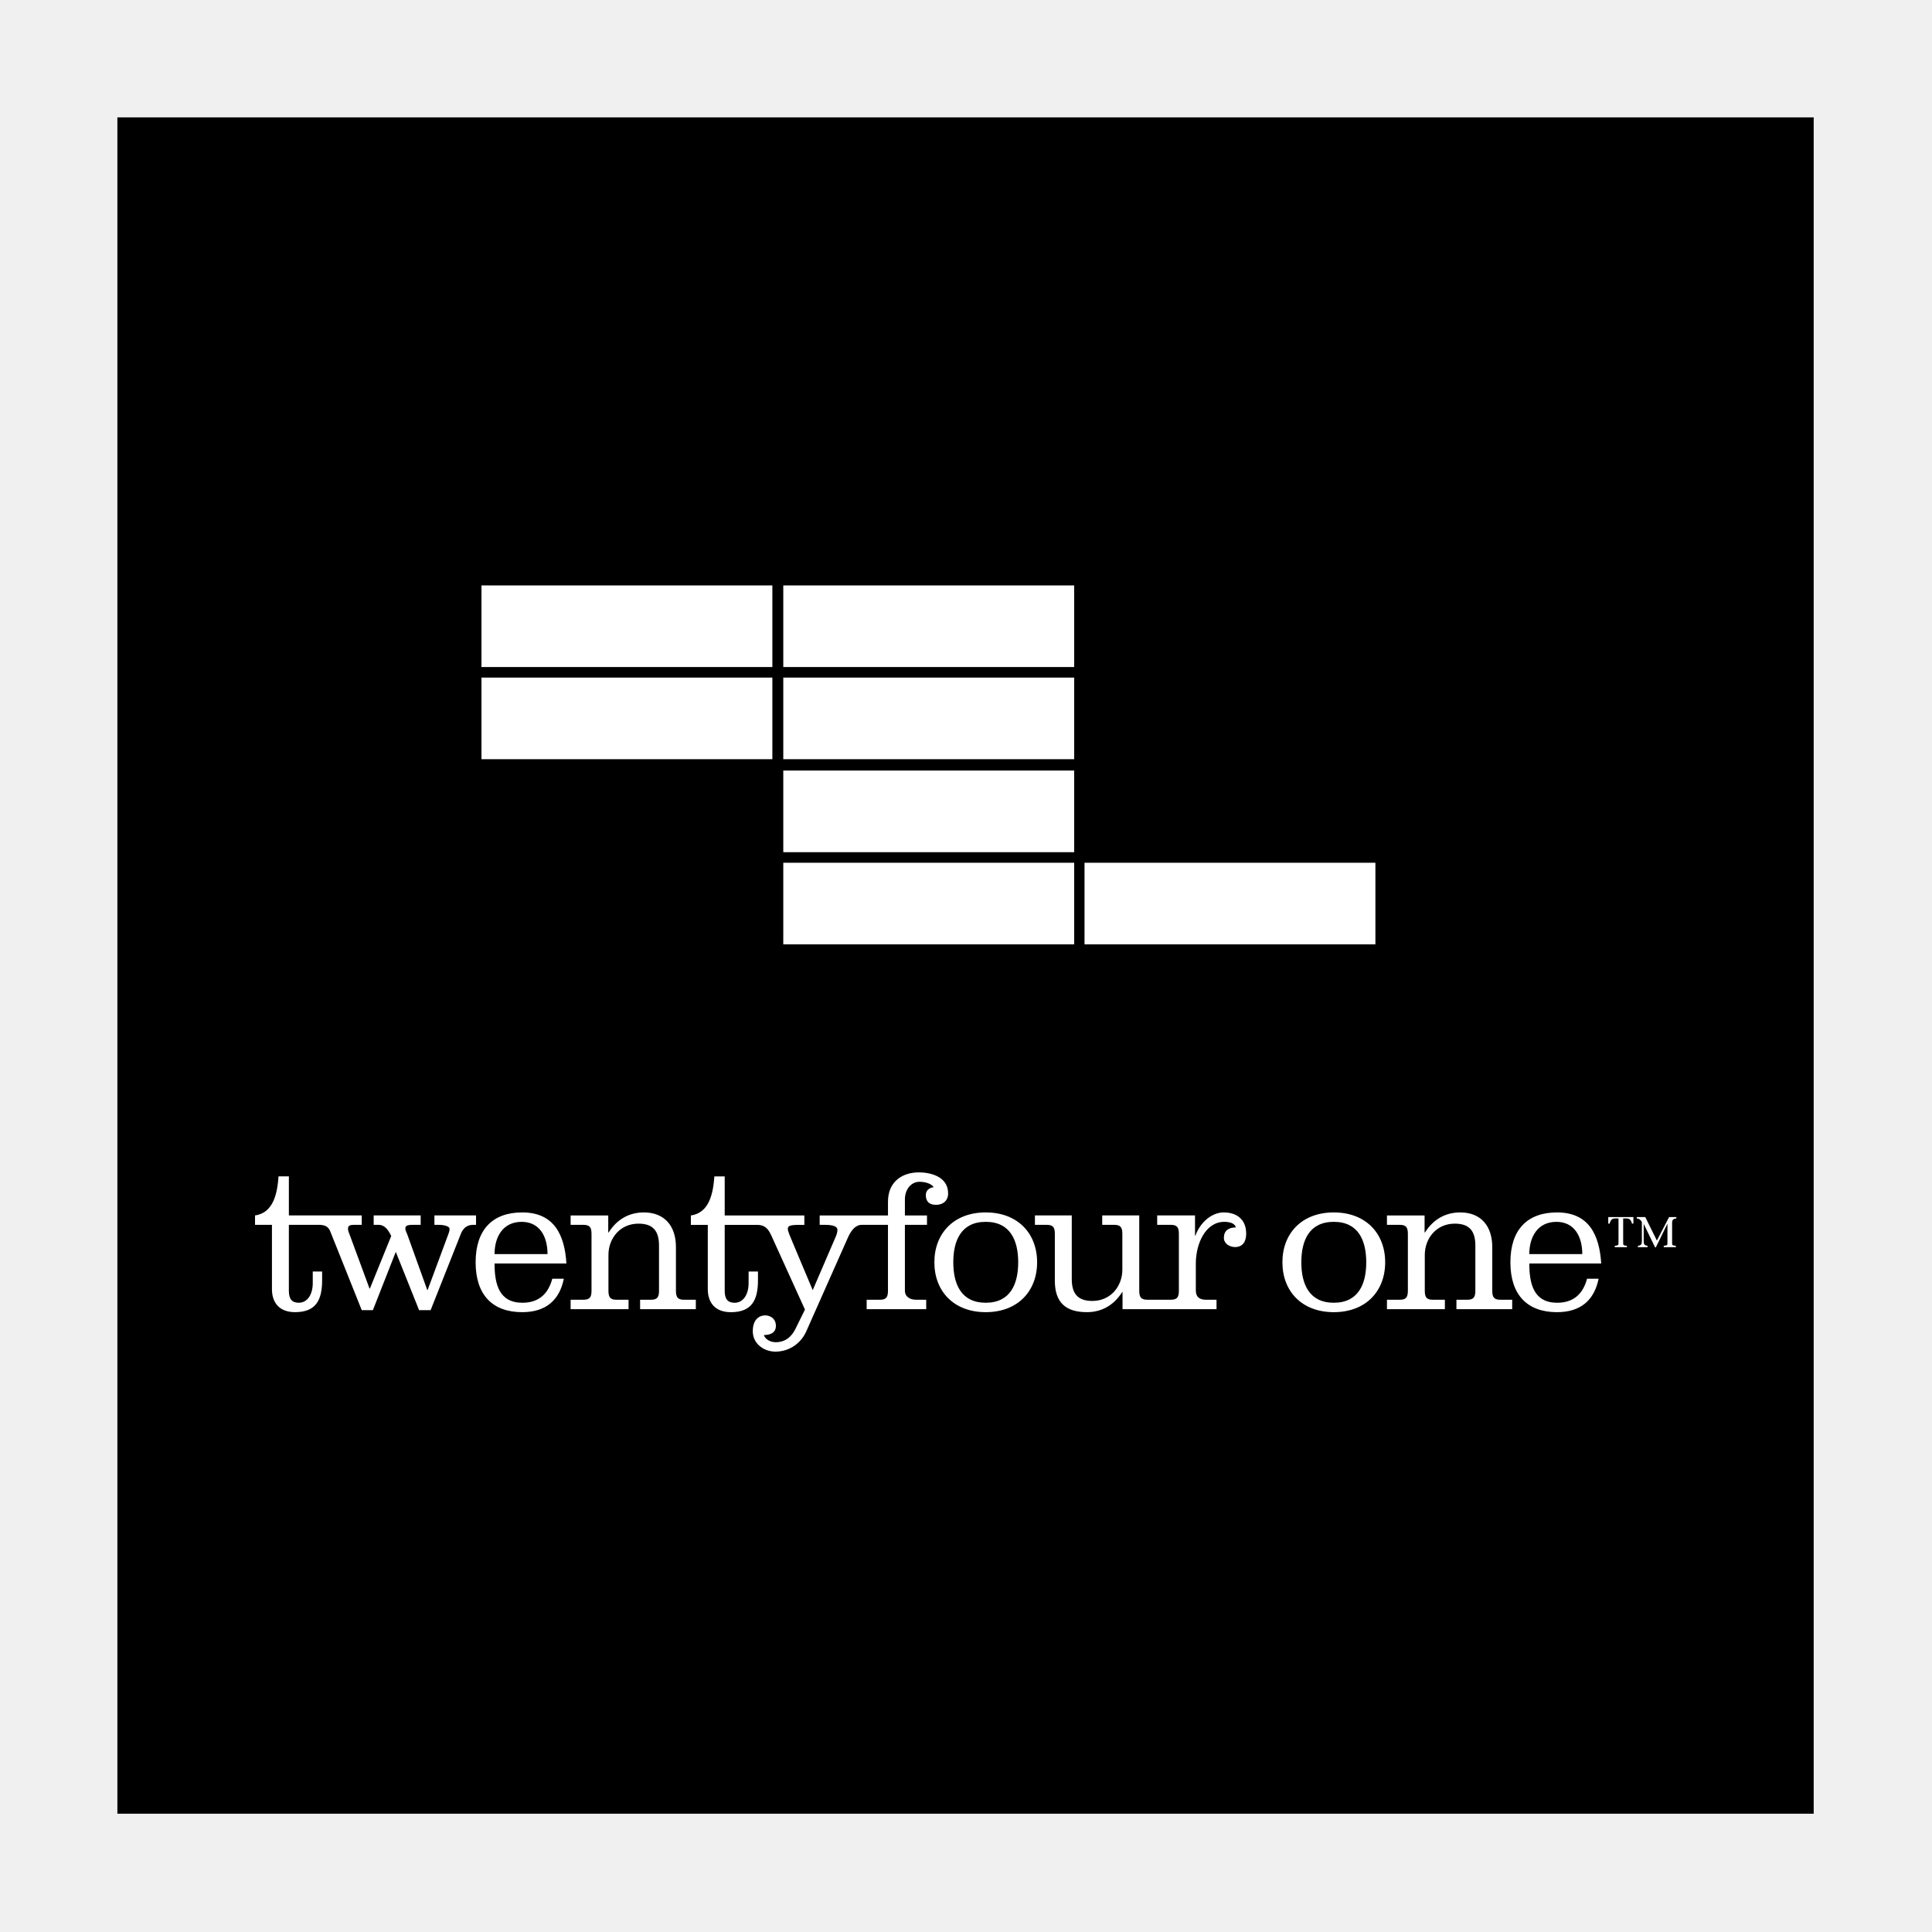
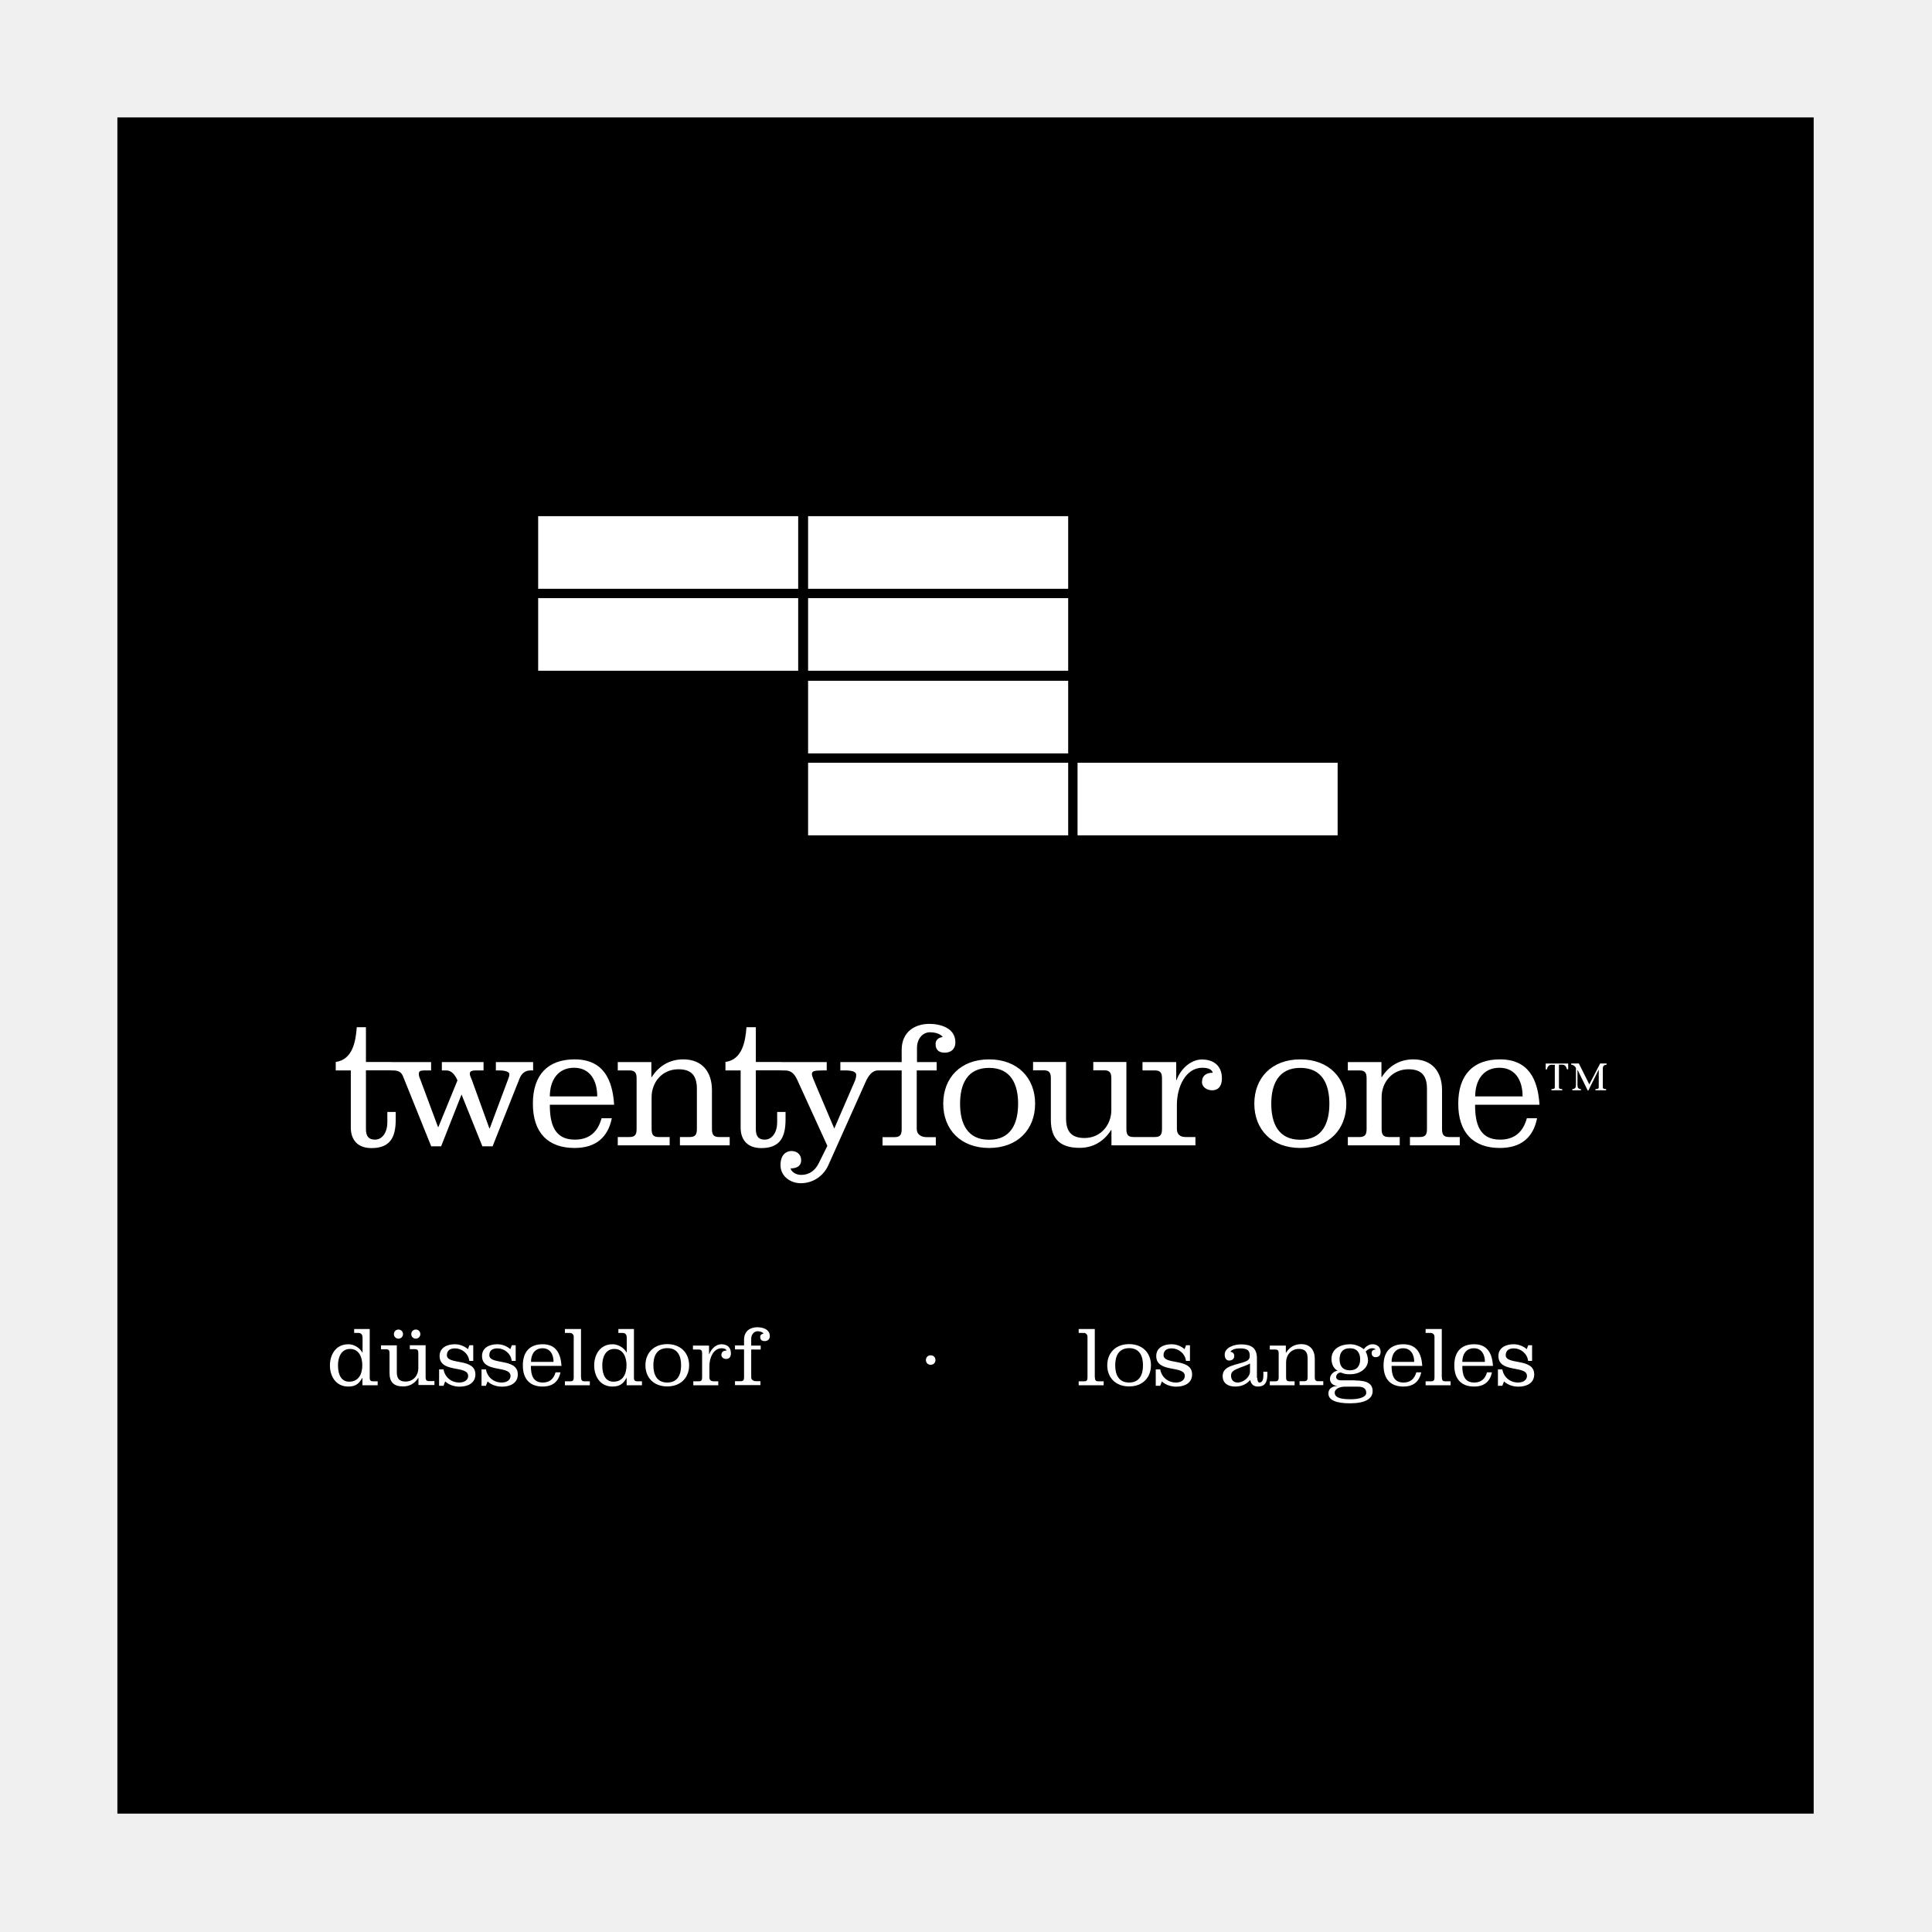
- <svg xmlns="http://www.w3.org/2000/svg" version="1.1" id="Ebene_1" x="0px" y="0px" width="255.12px" height="255.12px" viewBox="0 0 255.12 255.12" enable-background="new 0 0 255.12 255.12" xml:space="preserve">
-   <path fill-rule="evenodd" clip-rule="evenodd" d="M15.5,15.499h223.998v224H15.5V15.499z" />
+ <svg xmlns="http://www.w3.org/2000/svg" version="1.1" id="Ebene_2" x="0px" y="0px" width="255.121px" height="255.121px" viewBox="0 0 255.121 255.121" enable-background="new 0 0 255.121 255.121" xml:space="preserve">
  <g>
+     <rect x="15.5" y="15.5" width="223.997" height="223.989" />
    <g>
-       <path fill="#FFFFFF" d="M101.99,89.476H63.578v10.779h38.412V89.476z M101.99,77.304H63.578v10.78h38.412V77.304z M141.846,89.476    h-38.413v10.779h38.413V89.476z M141.846,77.304h-38.413v10.78h38.413V77.304z M141.846,113.923h-38.413v10.78h38.413V113.923z     M141.846,101.751h-38.413v10.78h38.413V101.751z M181.622,113.923H143.21v10.78h38.412V113.923z M205.602,160.1    c-3.891,0-6.154,2.249-6.154,6.586s2.264,6.585,6.154,6.585c3.101,0,4.916-1.561,5.494-4.418h-1.525    c-0.551,2.063-1.842,3.175-3.943,3.175c-3.103,0-3.683-2.485-3.683-5.184h9.495C211.201,163.088,209.832,160.1,205.602,160.1z     M201.944,165.601c0-2.302,1.132-4.257,3.577-4.257c2.393,0,3.418,1.955,3.418,4.257H201.944z M197.053,170.414v-5.739    c0-2.75-1.471-4.575-4.23-4.575c-2.025,0-3.602,0.979-4.654,2.645h-0.053v-2.247h-4.969v1.243h1.709    c0.866,0,1.053,0.396,1.053,1.216v7.458c0,0.819-0.187,1.216-1.053,1.216h-1.709v1.244h7.65v-1.244h-1.604    c-0.867,0-1.05-0.396-1.05-1.216v-4.708c0-2.115,1.47-4.125,3.967-4.125c2.028,0,2.71,1.083,2.71,2.909v5.924    c0,0.819-0.185,1.216-1.051,1.216h-1.447v1.244h7.363v-1.244h-1.578C197.238,171.63,197.053,171.233,197.053,170.414z     M176.127,160.1c-4.232,0-6.785,2.777-6.785,6.586c0,3.808,2.553,6.585,6.785,6.585s6.785-2.777,6.785-6.585    C182.912,162.877,180.359,160.1,176.127,160.1z M176.127,172.027c-3.26,0-4.287-2.485-4.287-5.342    c0-2.855,1.027-5.342,4.287-5.342s4.285,2.486,4.285,5.342C180.412,169.542,179.387,172.027,176.127,172.027z M62.859,160.497    h-5.494v1.243h0.527c0.76,0,1.471,0.185,1.471,0.527c0,0.292-0.078,0.505-0.213,0.847l-2.68,7.222h-0.053l-2.577-7.169    c-0.133-0.395-0.314-0.66-0.314-0.952c0-0.317,0.21-0.475,0.945-0.475h1.079v-1.243h-6.205v1.243h0.684    c0.738,0,1.262,0.66,1.631,1.479l-2.814,6.93h-0.052l-2.604-7.062c-0.133-0.315-0.236-0.556-0.236-0.846    c0-0.37,0.211-0.502,0.842-0.502h0.973v-1.243h-9.623v-5.156h-1.365c-0.16,2.168-0.633,4.812-3.104,5.156v1.243h2.234v8.515    c0,1.482,0.736,3.016,3.051,3.016c2.812,0,3.574-1.665,3.574-4.232v-1.137H41.3v1.534c0,1.532-0.735,2.592-1.839,2.592    c-0.896,0-1.316-0.477-1.316-1.562v-8.726h3.969c0.87,0,1.264,0.289,1.5,0.872l4.154,10.394h1.472l3.024-7.696l3.076,7.696h1.524    l3.971-10.022c0.263-0.716,0.763-1.243,1.63-1.243h0.395V160.497z M221.359,160.899v-0.187h-0.957l-1.609,3.104l-1.537-3.104    h-1.127v0.187c0.274,0,0.561,0.196,0.679,0.492v2.484c0,0.423-0.089,0.581-0.521,0.632v0.186h1.273v-0.186    c-0.423-0.051-0.51-0.209-0.51-0.632v-2.219h0.02l1.488,3.065h0.088l1.521-3.095h0.019v2.326c0,0.503,0.021,0.493-0.489,0.554    v0.186h1.596v-0.186c-0.511-0.061-0.492-0.051-0.492-0.554v-2.493C220.801,161.117,220.939,160.919,221.359,160.899z     M130.166,160.1c-4.232,0-6.782,2.777-6.782,6.586c0,3.808,2.55,6.585,6.782,6.585s6.785-2.777,6.785-6.585    C136.951,162.877,134.398,160.1,130.166,160.1z M130.166,172.027c-3.258,0-4.284-2.485-4.284-5.342    c0-2.855,1.026-5.342,4.284-5.342c3.262,0,4.287,2.486,4.287,5.342C134.453,169.542,133.428,172.027,130.166,172.027z     M122.255,157.799c0,0.688,0.289,1.298,1.365,1.298c0.896,0,1.578-0.531,1.578-1.509c0-2.247-2.366-2.777-3.865-2.777    c-1.999,0-4.075,1.057-4.075,3.886v1.801h-9.019v1.243h0.737c1.053,0,1.604,0.237,1.604,0.634c0,0.37-0.104,0.636-0.186,0.846    l-3.074,7.142l-2.604-6.188c-0.396-0.953-0.684-1.586-0.684-1.905c0-0.421,0.341-0.527,1.604-0.527h0.578v-1.243H95.697v-5.156    h-1.365c-0.158,2.168-0.633,4.812-3.104,5.156v1.243h2.236v8.515c0,1.482,0.734,3.016,3.049,3.016    c2.812,0,3.577-1.665,3.577-4.232v-1.137h-1.237v1.534c0,1.532-0.736,2.592-1.84,2.592c-0.895,0-1.316-0.477-1.316-1.562v-8.726    h4.261c0.972,0,1.446,0.423,1.892,1.401l4.445,9.786l-1.264,2.563c-0.498,1.006-1.314,1.746-2.602,1.746    c-0.789,0-1.445-0.476-1.552-0.95c0.763,0,1.579-0.239,1.579-1.219c0-0.898-0.685-1.375-1.422-1.375    c-0.709,0-1.629,0.477-1.629,2.09c0,1.666,1.472,2.697,2.996,2.697c1.867,0,3.393-1.138,4.076-2.697l5.496-12.378    c0.42-0.952,1.025-1.665,1.787-1.665h3.496v8.674c0,0.819-0.184,1.216-1.052,1.216h-1.761v1.244h7.862v-1.244h-1.317    c-0.838,0-1.496-0.396-1.496-1.216v-8.674h2.917v-1.243h-2.917v-2.116c0-1.376,0.865-2.328,1.92-2.328    c0.604,0,1.497,0.159,1.891,0.715C122.753,156.821,122.255,157.164,122.255,157.799z M89.257,170.414v-5.739    c0-2.75-1.472-4.575-4.234-4.575c-2.022,0-3.601,0.979-4.651,2.645h-0.053v-2.247H75.35v1.243h1.707    c0.869,0,1.052,0.396,1.052,1.216v7.458c0,0.819-0.183,1.216-1.052,1.216H75.35v1.244H83v-1.244h-1.604    c-0.869,0-1.051-0.396-1.051-1.216v-4.708c0-2.115,1.471-4.125,3.969-4.125c2.024,0,2.708,1.083,2.708,2.909v5.924    c0,0.819-0.185,1.216-1.052,1.216h-1.445v1.244h7.359v-1.244H90.31C89.441,171.63,89.257,171.233,89.257,170.414z     M212.369,161.579h0.184c0.09-0.364,0.257-0.68,0.668-0.68h0.501v3.055c0,0.503,0.009,0.493-0.493,0.554v0.186h1.6v-0.186    c-0.51-0.061-0.49-0.051-0.49-0.554v-3.055h0.5c0.401,0,0.578,0.315,0.668,0.68h0.182v-0.866h-3.318V161.579z M161.588,160.1    c-1.525,0-3.075,1.244-3.734,3.067h-0.052v-2.67h-4.995v1.243h1.812c0.867,0,1.051,0.396,1.051,1.216v7.458    c0,0.819-0.184,1.216-1.051,1.216h-3.128c-0.868,0-1.053-0.396-1.053-1.216v-9.917h-4.89v1.243h1.604    c0.867,0,1.053,0.396,1.053,1.216v4.708c0,2.115-1.473,4.126-3.971,4.126c-2.023,0-2.708-1.085-2.708-2.911v-8.382h-4.864v1.243    h1.577c0.867,0,1.052,0.396,1.052,1.216v6.163c0,2.908,1.475,4.151,4.232,4.151c2.025,0,3.604-0.979,4.655-2.645h0.052v2.248    h12.412v-1.244h-1.421c-0.841,0-1.313-0.396-1.313-1.216v-3.57c0-2.619,1.285-5.5,3.758-5.5c0.577,0,1.393,0.131,1.525,0.739    c-0.948,0-1.578,0.424-1.578,1.376c0,0.766,0.764,1.216,1.473,1.216c1.051,0,1.472-0.767,1.472-1.771    C164.558,161.079,163.375,160.1,161.588,160.1z M68.959,160.1c-3.891,0-6.153,2.249-6.153,6.586s2.263,6.585,6.153,6.585    c3.102,0,4.918-1.561,5.496-4.418H72.93c-0.551,2.063-1.841,3.175-3.943,3.175c-3.102,0-3.681-2.485-3.681-5.184h9.49    C74.561,163.088,73.192,160.1,68.959,160.1z M65.306,165.601c0-2.302,1.129-4.257,3.575-4.257c2.394,0,3.418,1.955,3.418,4.257    H65.306z" />
+       <g>
+         <path fill="#FFFFFF" d="M47.875,181.914h-0.016c-0.417,0.763-0.867,1.18-1.862,1.18c-1.693,0-2.431-1.412-2.431-2.793     c0-1.363,0.738-2.792,2.431-2.792c0.706,0,1.477,0.417,1.862,1.107h0.016v-1.958c0-0.361-0.145-0.642-0.53-0.642h-0.578v-0.522     h2.054v6.5c0,0.265,0.152,0.409,0.401,0.409h0.65v0.521h-2.014v-1.011H47.875z M44.632,180.285c0,1.284,0.45,2.167,1.485,2.167     c1.26,0,1.725-1.044,1.725-2.167c0-1.115-0.465-2.158-1.613-2.158C45.098,178.126,44.632,179.169,44.632,180.285z" />
+         <path fill="#FFFFFF" d="M55.241,181.961h-0.016c-0.449,0.715-1.124,1.116-1.99,1.116c-1.188,0-1.798-0.514-1.798-1.766v-2.616     c0-0.354-0.08-0.521-0.449-0.521h-0.674v-0.521H52.4v3.547c0,0.778,0.281,1.235,1.147,1.235c1.076,0,1.693-0.851,1.693-1.749     v-2.006c0-0.346-0.08-0.522-0.449-0.522h-0.674v-0.521h2.086v4.213c0,0.346,0.08,0.521,0.434,0.521h0.73v0.521h-2.11v-0.931     H55.241z M53.219,176.176c0,0.321-0.273,0.594-0.602,0.594s-0.602-0.257-0.602-0.594c0-0.354,0.272-0.61,0.602-0.61     S53.219,175.823,53.219,176.176z M55.505,176.176c0,0.321-0.265,0.594-0.602,0.594c-0.329,0-0.594-0.257-0.594-0.594     c0-0.354,0.265-0.61,0.594-0.61C55.241,175.566,55.505,175.823,55.505,176.176z" />
+         <path fill="#FFFFFF" d="M58.563,180.798c0.176,1.067,1.027,1.766,2.086,1.766c0.674,0,1.171-0.338,1.171-0.867     c0-1.46-3.771-0.337-3.771-2.64c0-1.115,1.019-1.549,1.998-1.549c0.634,0,1.26,0.225,1.741,0.649l0.201-0.521h0.505v2.07h-0.521     c-0.128-0.995-0.979-1.652-1.894-1.652c-0.49,0-1.067,0.168-1.067,0.898c0,1.332,3.763,0.321,3.763,2.536     c0,1.188-1.051,1.62-2.078,1.62c-0.698,0-1.388-0.217-1.91-0.689l-0.225,0.577h-0.578v-2.166h0.578V180.798z" />
+         <path fill="#FFFFFF" d="M64.164,180.798c0.176,1.067,1.027,1.766,2.086,1.766c0.674,0,1.164-0.338,1.164-0.867     c0-1.46-3.763-0.337-3.763-2.64c0-1.115,1.019-1.549,1.998-1.549c0.634,0,1.26,0.225,1.741,0.649l0.201-0.521h0.505v2.07h-0.521     c-0.128-0.995-0.979-1.652-1.894-1.652c-0.49,0-1.067,0.168-1.067,0.898c0,1.332,3.763,0.321,3.763,2.536     c0,1.188-1.051,1.62-2.078,1.62c-0.698,0-1.396-0.217-1.91-0.689l-0.225,0.577h-0.578v-2.166h0.578V180.798z" />
+         <path fill="#FFFFFF" d="M70.102,180.365c0,1.155,0.249,2.199,1.573,2.199c0.898,0,1.452-0.481,1.685-1.349h0.65     c-0.249,1.22-1.027,1.878-2.351,1.878c-1.653,0-2.616-0.947-2.616-2.793c0-1.845,0.963-2.792,2.616-2.792     c1.797,0,2.383,1.268,2.487,2.856H70.102z M73.095,179.835c0-0.979-0.441-1.798-1.453-1.798c-1.043,0-1.524,0.835-1.524,1.798     H73.095z" />
+         <path fill="#FFFFFF" d="M76.738,181.881c0,0.345,0.08,0.521,0.441,0.521h0.707v0.521h-3.29v-0.521h0.722     c0.369,0,0.441-0.177,0.441-0.521v-5.353c0-0.337-0.265-0.513-0.441-0.513h-0.722v-0.522h2.126v6.388H76.738z" />
+         <path fill="#FFFFFF" d="M82.764,181.914h-0.016c-0.41,0.763-0.867,1.18-1.862,1.18c-1.685,0-2.423-1.412-2.423-2.793     c0-1.363,0.738-2.792,2.423-2.792c0.706,0,1.484,0.417,1.862,1.107h0.016v-1.958c0-0.361-0.144-0.642-0.521-0.642h-0.585v-0.522     h2.054v6.5c0,0.265,0.16,0.409,0.409,0.409h0.65v0.521h-2.022v-1.011H82.764z M79.531,180.285c0,1.284,0.441,2.167,1.484,2.167     c1.26,0,1.717-1.044,1.717-2.167c0-1.115-0.458-2.158-1.605-2.158C79.988,178.126,79.531,179.169,79.531,180.285z" />
+         <path fill="#FFFFFF" d="M90.998,180.285c0,1.613-1.091,2.793-2.889,2.793c-1.797,0-2.88-1.18-2.88-2.793     c0-1.604,1.083-2.793,2.88-2.793C89.906,177.492,90.998,178.68,90.998,180.285z M86.279,180.285c0,1.22,0.45,2.279,1.83,2.279     c1.396,0,1.83-1.06,1.83-2.279c0-1.212-0.433-2.263-1.83-2.263C86.712,178.038,86.279,179.073,86.279,180.285z" />
+         <path fill="#FFFFFF" d="M93.646,178.808h0.016c0.289-0.771,0.947-1.3,1.597-1.3c0.762,0,1.26,0.417,1.26,1.188     c0,0.426-0.176,0.754-0.626,0.754c-0.305,0-0.634-0.192-0.634-0.513c0-0.418,0.265-0.595,0.682-0.595     c-0.064-0.248-0.417-0.305-0.65-0.305c-1.051,0-1.613,1.212-1.613,2.327v1.517c0,0.345,0.208,0.521,0.569,0.521h0.602v0.521     h-3.298v-0.521h0.73c0.361,0,0.433-0.177,0.433-0.521v-3.153c0-0.354-0.072-0.521-0.433-0.521h-0.778v-0.521h2.126v1.123H93.646z     " />
+         <path fill="#FFFFFF" d="M99.198,178.19v3.676c0,0.345,0.289,0.521,0.65,0.521h0.57v0.521h-3.362v-0.521h0.762     c0.361,0,0.434-0.177,0.434-0.521v-3.676h-1.196v-0.521h1.196v-0.754c0-1.204,0.883-1.653,1.741-1.653     c0.65,0,1.661,0.217,1.661,1.18c0,0.409-0.289,0.65-0.682,0.65c-0.458,0-0.586-0.257-0.586-0.562c0-0.265,0.225-0.4,0.441-0.433     c-0.168-0.241-0.554-0.306-0.802-0.306c-0.441,0-0.827,0.418-0.827,0.995v0.899h1.252v0.521h-1.252V178.19z" />
+         <path fill="#FFFFFF" d="M144.584,181.881c0,0.345,0.08,0.521,0.449,0.521h0.706v0.521h-3.298v-0.521h0.73     c0.36,0,0.433-0.177,0.433-0.521v-5.353c0-0.337-0.265-0.513-0.433-0.513h-0.73v-0.522h2.126v6.388H144.584z" />
+         <path fill="#FFFFFF" d="M151.983,180.285c0,1.613-1.084,2.793-2.881,2.793c-1.806,0-2.889-1.18-2.889-2.793     c0-1.604,1.083-2.793,2.889-2.793C150.899,177.492,151.983,178.68,151.983,180.285z M147.264,180.285     c0,1.22,0.449,2.279,1.838,2.279c1.388,0,1.829-1.06,1.829-2.279c0-1.212-0.441-2.263-1.829-2.263     C147.713,178.038,147.264,179.073,147.264,180.285z" />
+         <path fill="#FFFFFF" d="M153.203,180.798c0.176,1.067,1.027,1.766,2.086,1.766c0.674,0,1.164-0.338,1.164-0.867     c0-1.46-3.771-0.337-3.771-2.64c0-1.115,1.026-1.549,1.998-1.549c0.642,0,1.268,0.225,1.741,0.649l0.2-0.521h0.514v2.07h-0.529     c-0.121-0.995-0.979-1.652-1.894-1.652c-0.481,0-1.067,0.168-1.067,0.898c0,1.332,3.771,0.321,3.771,2.536     c0,1.188-1.06,1.62-2.079,1.62c-0.697,0-1.396-0.217-1.909-0.689l-0.225,0.577h-0.586v-2.166h0.586V180.798z" />
+         <path fill="#FFFFFF" d="M166.025,181.961c0,0.329,0.097,0.603,0.289,0.603c0.481,0,0.514-0.635,0.514-0.947v-0.481h0.529v0.337     c0,1.188-0.417,1.621-1.268,1.621c-0.562,0-0.898-0.329-0.995-0.867c-0.545,0.603-1.18,0.867-1.99,0.867     c-0.914,0-1.652-0.401-1.652-1.396c0-1.46,2.021-1.444,3.161-1.974c0.337-0.177,0.418-0.386,0.418-0.706     c0-0.658-0.281-0.963-1.261-0.963c-0.44,0-0.994,0.056-1.308,0.433c0.329,0.064,0.521,0.241,0.521,0.57     c0,0.441-0.361,0.602-0.682,0.602c-0.394,0-0.578-0.353-0.578-0.786c0-0.947,1.276-1.349,2.127-1.349     c1.292,0,2.126,0.386,2.126,1.846v2.592H166.025z M165.062,180.052c-0.481,0.28-0.994,0.393-1.652,0.682     c-0.603,0.249-0.851,0.498-0.851,0.898c0,0.578,0.312,0.932,0.883,0.932c0.738,0,1.62-0.698,1.62-1.469V180.052z" />
+         <path fill="#FFFFFF" d="M169.813,178.616h0.016c0.441-0.706,1.124-1.124,1.99-1.124c1.18,0,1.798,0.779,1.798,1.942v2.432     c0,0.345,0.08,0.521,0.441,0.521h0.682v0.521h-3.13v-0.521h0.618c0.361,0,0.441-0.177,0.441-0.521v-2.512     c0-0.771-0.289-1.228-1.155-1.228c-1.075,0-1.686,0.858-1.686,1.757v1.998c0,0.345,0.08,0.521,0.441,0.521h0.683v0.521h-3.274     v-0.521h0.73c0.361,0,0.441-0.177,0.441-0.521v-3.153c0-0.354-0.08-0.521-0.441-0.521h-0.73v-0.521h2.118v0.931H169.813z" />
+         <path fill="#FFFFFF" d="M178.945,182.291c1.669,0,2.311,0.489,2.311,1.404c0,1.06-1.059,1.613-3.001,1.613     c-1.798,0-2.841-0.417-2.841-1.3c0-0.706,0.61-0.963,1.188-0.995v-0.017c-0.529,0-0.979-0.353-0.979-0.914     c0-0.546,0.465-0.987,0.995-1.084c-0.578-0.329-0.795-0.946-0.795-1.564c0-1.364,1.244-1.926,2.448-1.926     c0.657,0,1.291,0.24,1.813,0.649c0.28-0.345,0.674-0.649,1.155-0.649c0.609,0,1.067,0.369,1.067,0.995     c0,0.449-0.201,0.714-0.666,0.714c-0.329,0-0.514-0.232-0.514-0.537c0-0.338,0.217-0.474,0.529-0.474     c-0.097-0.137-0.28-0.169-0.481-0.169c-0.305,0-0.65,0.217-0.834,0.434c0.168,0.337,0.305,0.73,0.305,1.204     c0,0.882-0.915,1.797-2.375,1.797c-0.915,0-1.06-0.225-1.252-0.225c-0.297,0-0.578,0.272-0.578,0.569     c0,0.329,0.297,0.458,0.642,0.458h1.862V182.291z M177.588,183.109c-0.666,0-1.34,0.289-1.34,0.787     c0,0.746,0.995,0.874,2.135,0.874c1.099,0,2.029-0.28,2.029-0.843c0-0.577-0.393-0.818-1.115-0.818H177.588z M176.89,179.499     c0,0.866,0.418,1.452,1.364,1.452c0.947,0,1.356-0.602,1.356-1.452s-0.409-1.461-1.356-1.461     C177.292,178.038,176.89,178.631,176.89,179.499z" />
+         <path fill="#FFFFFF" d="M183.759,180.365c0,1.155,0.257,2.199,1.572,2.199c0.899,0,1.461-0.481,1.693-1.349h0.65     c-0.257,1.22-1.027,1.878-2.359,1.878c-1.653,0-2.616-0.947-2.616-2.793c0-1.845,0.963-2.792,2.616-2.792     c1.798,0,2.392,1.268,2.496,2.856H183.759z M186.745,179.835c0-0.979-0.45-1.798-1.461-1.798c-1.035,0-1.524,0.835-1.524,1.798     H186.745z" />
+         <path fill="#FFFFFF" d="M190.404,181.881c0,0.345,0.08,0.521,0.433,0.521h0.715v0.521h-3.299v-0.521h0.723     c0.369,0,0.449-0.177,0.449-0.521v-5.353c0-0.337-0.272-0.513-0.449-0.513h-0.723v-0.522h2.135v6.388H190.404z" />
+         <path fill="#FFFFFF" d="M193.099,180.365c0,1.155,0.249,2.199,1.573,2.199c0.898,0,1.452-0.481,1.686-1.349h0.657     c-0.257,1.22-1.026,1.878-2.358,1.878c-1.653,0-2.616-0.947-2.616-2.793c0-1.845,0.963-2.792,2.616-2.792     c1.797,0,2.383,1.268,2.495,2.856H193.099z M196.084,179.835c0-0.979-0.449-1.798-1.46-1.798c-1.043,0-1.525,0.835-1.525,1.798     H196.084z" />
+         <path fill="#FFFFFF" d="M198.379,180.798c0.177,1.067,1.027,1.766,2.087,1.766c0.674,0,1.171-0.338,1.171-0.867     c0-1.46-3.771-0.337-3.771-2.64c0-1.115,1.02-1.549,1.998-1.549c0.635,0,1.26,0.225,1.741,0.649l0.201-0.521h0.506v2.07h-0.522     c-0.128-0.995-0.979-1.652-1.894-1.652c-0.489,0-1.067,0.168-1.067,0.898c0,1.332,3.764,0.321,3.764,2.536     c0,1.188-1.051,1.62-2.078,1.62c-0.698,0-1.396-0.217-1.91-0.689l-0.225,0.577h-0.577v-2.166h0.577V180.798z" />
+       </g>
+       <g>
+         <path fill="#FFFFFF" d="M123.528,179.594c0,0.361-0.257,0.626-0.626,0.626c-0.385,0-0.634-0.265-0.634-0.626     c0-0.36,0.249-0.626,0.634-0.626C123.271,178.968,123.528,179.234,123.528,179.594z" />
+       </g>
+       <rect x="71.065" y="78.981" fill="#FFFFFF" width="34.336" height="9.589" />
+       <rect x="71.065" y="68.16" fill="#FFFFFF" width="34.336" height="9.589" />
+       <rect x="106.709" y="78.981" fill="#FFFFFF" width="34.344" height="9.589" />
+       <rect x="106.709" y="68.16" fill="#FFFFFF" width="34.344" height="9.589" />
+       <rect x="106.709" y="100.719" fill="#FFFFFF" width="34.344" height="9.589" />
+       <rect x="106.709" y="89.898" fill="#FFFFFF" width="34.344" height="9.589" />
+       <rect x="142.29" y="100.719" fill="#FFFFFF" width="34.344" height="9.589" />
+       <path fill="#FFFFFF" d="M209.662,144.006h0.08l1.356-2.744h0.017v2.062c0,0.449,0.016,0.449-0.441,0.497v0.152h1.412v-0.152    c-0.449-0.048-0.434-0.048-0.434-0.497v-2.223c0-0.298,0.129-0.49,0.498-0.506v-0.16h-0.851l-1.429,2.76l-1.38-2.76h-1.012v0.16    c0.257,0,0.514,0.177,0.626,0.449v2.198c0,0.386-0.08,0.53-0.481,0.578v0.152h1.14v-0.152c-0.385-0.048-0.457-0.192-0.457-0.578    v-1.966h0.016L209.662,144.006z M205.875,140.596h0.441c0.361,0,0.521,0.289,0.602,0.602h0.16v-0.762h-2.969v0.778h0.16    c0.081-0.329,0.217-0.603,0.595-0.603h0.449v2.713c0,0.449,0.016,0.449-0.449,0.497v0.152h1.436v-0.152    c-0.457-0.048-0.441-0.048-0.441-0.497v-2.729H205.875z M194.8,144.777c0-2.046,1.012-3.779,3.202-3.779    c2.143,0,3.058,1.733,3.058,3.779H194.8z M203.291,145.884c-0.209-3.347-1.437-5.994-5.224-5.994c-3.491,0-5.505,2.006-5.505,5.85    c0,3.852,2.014,5.85,5.505,5.85c2.776,0,4.405-1.38,4.902-3.924h-1.348c-0.498,1.83-1.646,2.824-3.539,2.824    c-2.776,0-3.298-2.206-3.298-4.605H203.291z M182.435,140.251h-4.453v1.099h1.532c0.778,0,0.947,0.354,0.947,1.075v6.629    c0,0.722-0.169,1.091-0.947,1.091h-1.532v1.1h6.853v-1.1h-1.444c-0.771,0-0.947-0.353-0.947-1.091v-4.181    c0-1.878,1.316-3.676,3.555-3.676c1.814,0,2.432,0.963,2.432,2.592v5.265c0,0.722-0.16,1.091-0.946,1.091h-1.301v1.1h6.58v-1.1    h-1.396c-0.778,0-0.947-0.353-0.947-1.091v-5.096c0-2.447-1.316-4.068-3.787-4.068c-1.813,0-3.227,0.866-4.173,2.343h-0.04v-1.981    H182.435z M171.707,141.013c2.921,0,3.836,2.199,3.836,4.742c0,2.544-0.915,4.751-3.836,4.751s-3.836-2.207-3.836-4.751    C167.871,143.212,168.802,141.013,171.707,141.013 M171.707,139.89c-3.787,0-6.074,2.455-6.074,5.85s2.287,5.85,6.074,5.85    s6.074-2.455,6.074-5.85C177.781,142.362,175.494,139.89,171.707,139.89 M155.336,140.251h-4.469v1.099h1.629    c0.77,0,0.946,0.354,0.946,1.075v6.629c0,0.722-0.16,1.091-0.946,1.091h-1.549v1.1h6.909v-1.1h-1.284    c-0.755,0-1.164-0.353-1.164-1.091v-3.17c0-2.335,1.147-4.887,3.362-4.887c0.521,0,1.244,0.104,1.372,0.658    c-0.851,0-1.42,0.377-1.42,1.235c0,0.674,0.674,1.083,1.324,1.083c0.946,0,1.308-0.682,1.308-1.581    c0-1.62-1.059-2.487-2.647-2.487c-1.356,0-2.745,1.107-3.347,2.729h-0.04v-2.383H155.336z M146.767,151.245h4.445v-1.1h-1.524    c-0.778,0-0.947-0.353-0.947-1.091v-8.819h-4.373v1.1h1.437c0.771,0,0.946,0.353,0.946,1.075v4.188    c0,1.87-1.332,3.676-3.547,3.676c-1.813,0-2.431-0.964-2.431-2.593v-7.446h-4.357v1.1h1.404c0.778,0,0.946,0.353,0.946,1.075    v5.473c0,2.592,1.324,3.691,3.788,3.691c1.813,0,3.218-0.867,4.164-2.344h0.049V151.245z M130.606,141.013    c2.921,0,3.835,2.199,3.835,4.742c0,2.544-0.914,4.751-3.835,4.751c-2.913,0-3.828-2.207-3.828-4.751    C126.778,143.212,127.693,141.013,130.606,141.013 M130.606,139.89c-3.78,0-6.051,2.455-6.051,5.85s2.287,5.85,6.051,5.85    c3.787,0,6.082-2.455,6.082-5.85C136.688,142.362,134.393,139.89,130.606,139.89 M123.688,141.35v-1.099h-2.6v-1.878    c0-1.228,0.771-2.062,1.717-2.062c0.529,0,1.332,0.137,1.685,0.626c-0.49,0.048-0.947,0.353-0.947,0.915    c0,0.617,0.257,1.155,1.22,1.155c0.802,0,1.396-0.481,1.396-1.349c0-1.998-2.11-2.455-3.45-2.455c-1.782,0-3.643,0.947-3.643,3.45    v1.598h-2.512v1.099h2.512v7.72c0,0.723-0.161,1.092-0.947,1.092h-1.581v1.099h7.037v-1.099h-1.188    c-0.754,0-1.332-0.354-1.332-1.092v-7.72H123.688z M109.188,140.251h-6.09v1.099h0.489c0.867,0,1.292,0.386,1.693,1.252    l3.972,8.707l-1.131,2.286c-0.45,0.899-1.172,1.549-2.343,1.549c-0.706,0-1.292-0.425-1.38-0.858c0.674,0,1.396-0.217,1.396-1.083    c0-0.803-0.61-1.212-1.276-1.212c-0.634,0-1.453,0.417-1.453,1.861c0,1.477,1.316,2.392,2.68,2.392    c1.677,0,3.033-1.011,3.643-2.392l4.927-11.009c0.377-0.859,0.915-1.493,1.589-1.493h0.666v-1.099h-5.601v1.099h0.666    c0.947,0,1.428,0.209,1.428,0.578c0,0.321-0.088,0.562-0.152,0.754l-2.745,6.34l-2.335-5.505    c-0.353-0.851-0.618-1.404-0.618-1.686c0-0.385,0.297-0.481,1.436-0.481h0.521v-1.099H109.188z M95.796,141.35h2.006v7.575    c0,1.316,0.658,2.681,2.728,2.681c2.504,0,3.202-1.477,3.202-3.771v-1.004h-1.107v1.356c0,1.356-0.666,2.303-1.645,2.303    c-0.802,0-1.171-0.425-1.171-1.388v-7.768h3.338v-1.1h-3.338v-4.59h-1.236c-0.145,1.926-0.57,4.277-2.776,4.59V141.35z     M86.03,140.251h-4.454v1.099h1.541c0.77,0,0.947,0.354,0.947,1.075v6.629c0,0.722-0.161,1.091-0.947,1.091h-1.541v1.1h6.853v-1.1    h-1.437c-0.778,0-0.947-0.353-0.947-1.091v-4.181c0-1.878,1.308-3.676,3.555-3.676c1.813,0,2.423,0.963,2.423,2.592v5.265    c0,0.722-0.161,1.091-0.947,1.091h-1.292v1.1h6.572v-1.1h-1.396c-0.771,0-0.947-0.353-0.947-1.091v-5.096    c0-2.447-1.316-4.068-3.788-4.068c-1.813,0-3.218,0.866-4.165,2.343h-0.048v-1.981H86.03z M72.605,144.777    c0-2.046,1.011-3.779,3.202-3.779c2.143,0,3.058,1.733,3.058,3.779H72.605z M81.095,145.884c-0.208-3.347-1.437-5.994-5.224-5.994    c-3.491,0-5.505,2.006-5.505,5.85c0,3.852,2.014,5.85,5.505,5.85c2.776,0,4.405-1.38,4.919-3.924h-1.356    c-0.489,1.83-1.637,2.824-3.531,2.824c-2.776,0-3.298-2.206-3.298-4.605H81.095z M51.598,141.35h0.281    c0.771,0,1.131,0.257,1.34,0.778l3.723,9.244h1.308l2.696-6.845l2.752,6.845h1.348l3.547-8.915    c0.241-0.626,0.682-1.107,1.46-1.107h0.345v-1.099H65.48v1.099h0.465c0.682,0,1.316,0.161,1.316,0.481    c0,0.249-0.064,0.434-0.192,0.755l-2.399,6.419h-0.048l-2.303-6.371c-0.128-0.354-0.281-0.586-0.281-0.851    c0-0.289,0.185-0.434,0.851-0.434h0.963v-1.099h-5.505v1.099h0.618c0.658,0,1.132,0.594,1.444,1.316l-2.52,6.163h-0.048    l-2.335-6.275c-0.128-0.289-0.2-0.489-0.2-0.755c0-0.337,0.184-0.449,0.754-0.449h0.867v-1.099h-5.328V141.35z M44.319,141.35    h2.006v7.575c0,1.316,0.666,2.681,2.728,2.681c2.512,0,3.202-1.477,3.202-3.771v-1.004h-1.107v1.356    c0,1.356-0.658,2.303-1.637,2.303c-0.802,0-1.188-0.425-1.188-1.388v-7.768h3.346v-1.1h-3.346v-4.59h-1.212    c-0.136,1.926-0.569,4.277-2.776,4.59v1.115H44.319z" />
    </g>
  </g>
</svg>
